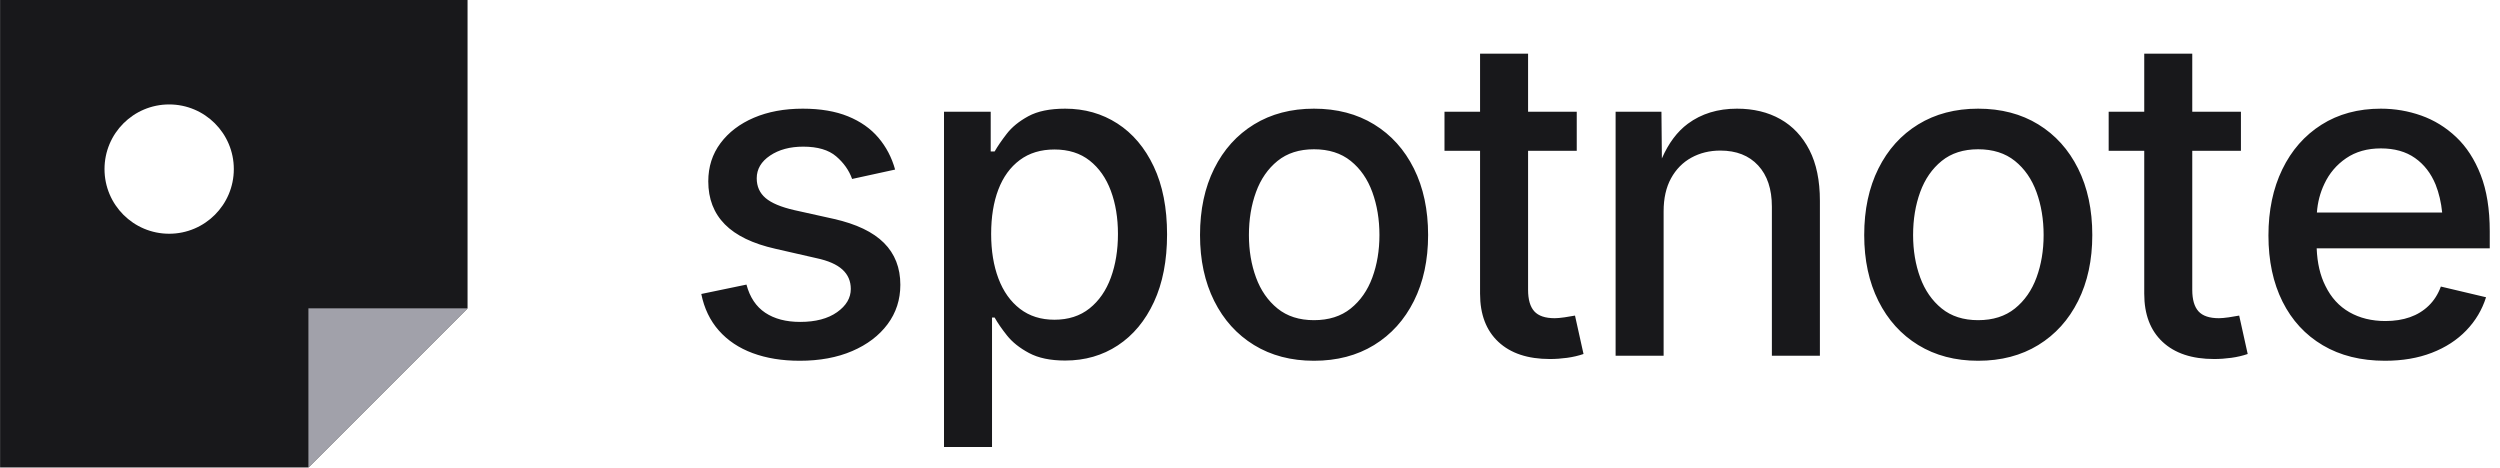
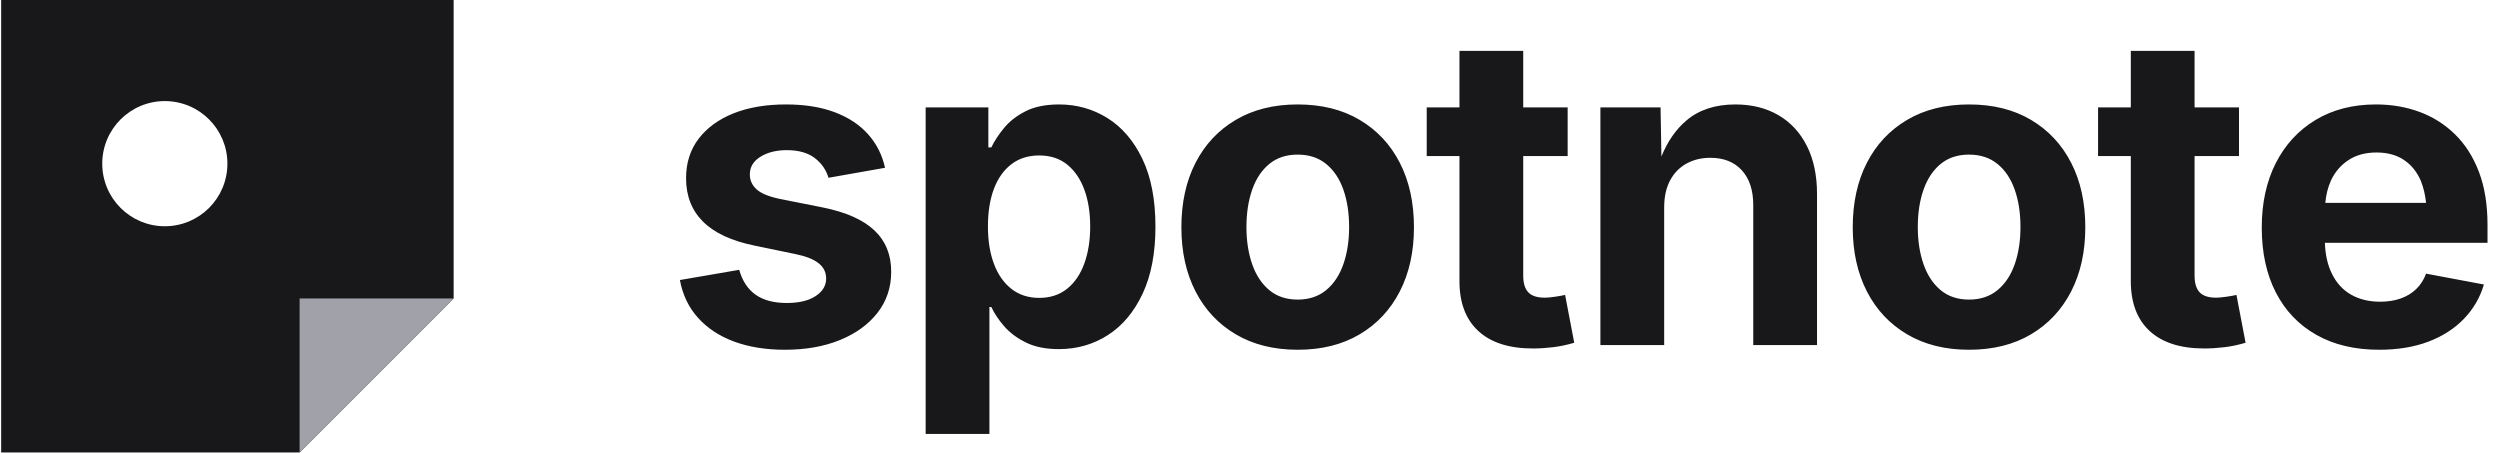
- <svg xmlns="http://www.w3.org/2000/svg" width="492" height="92" viewBox="0 0 491.97 92.00" role="img" aria-label="Spotnote">
-   <g transform="translate(0 0.00) scale(0.489362) translate(-56 -56)">
+ <svg xmlns="http://www.w3.org/2000/svg" width="442" height="80" viewBox="0 0 441.59 80.00" role="img" aria-label="Spotnote">
+   <g transform="translate(0 0.00) scale(0.425532) translate(-56 -56)">
    <path fill="#18181B" fill-rule="evenodd" d="M56 56h188v124l-64 64H56z M150 124a26 26 0 1 0-52 0a26 26 0 1 0 52 0z" />
    <path fill="#A1A1AA" d="M244 180h-64v64z" />
  </g>
-   <path fill="#18181B" transform="translate(133.79 6.01)" d="M23.581 64.988Q18.384 64.988 14.325 63.485Q10.266 61.981 7.667 59.039Q5.068 56.097 4.209 51.844L13.101 49.997Q14.089 53.734 16.795 55.538Q19.501 57.342 23.667 57.342Q28.22 57.342 30.926 55.431Q33.632 53.519 33.632 50.856Q33.632 48.537 31.979 47.034Q30.325 45.53 26.889 44.8L18.813 42.953Q12.113 41.45 8.848 38.142Q5.584 34.835 5.584 29.681Q5.584 25.385 7.989 22.164Q10.395 18.942 14.561 17.16Q18.728 15.377 24.183 15.377Q29.38 15.377 33.074 16.881Q36.768 18.384 39.066 21.09Q41.364 23.796 42.352 27.361L33.89 29.208Q32.988 26.674 30.754 24.762Q28.521 22.851 24.268 22.851Q20.36 22.851 17.74 24.612Q15.119 26.373 15.119 29.079Q15.119 31.485 16.859 32.966Q18.599 34.448 22.55 35.35L30.282 37.068Q36.94 38.572 40.161 41.793Q43.383 45.015 43.383 50.04Q43.383 54.421 40.87 57.793Q38.357 61.165 33.911 63.077Q29.466 64.988 23.581 64.988ZM51.975 81.954V15.979H61.167V23.796H61.94Q62.799 22.293 64.324 20.317Q65.849 18.341 68.576 16.859Q71.304 15.377 75.814 15.377Q81.57 15.377 86.101 18.298Q90.633 21.219 93.253 26.76Q95.873 32.301 95.873 40.118Q95.873 47.85 93.296 53.412Q90.718 58.974 86.187 61.96Q81.655 64.945 75.814 64.945Q71.476 64.945 68.705 63.463Q65.935 61.981 64.367 60.005Q62.799 58.03 61.94 56.483H61.425V81.954ZM73.709 56.913Q77.833 56.913 80.625 54.679Q83.416 52.446 84.812 48.623Q86.208 44.8 86.208 40.032Q86.208 35.307 84.812 31.549Q83.416 27.791 80.646 25.6Q77.876 23.409 73.709 23.409Q69.672 23.409 66.88 25.493Q64.088 27.576 62.67 31.291Q61.253 35.007 61.253 40.032Q61.253 45.015 62.692 48.816Q64.131 52.617 66.923 54.765Q69.714 56.913 73.709 56.913ZM124.782 64.988Q118.038 64.988 112.991 61.895Q107.944 58.803 105.152 53.219Q102.36 47.635 102.36 40.247Q102.36 32.773 105.152 27.168Q107.944 21.562 112.991 18.47Q118.038 15.377 124.782 15.377Q131.569 15.377 136.616 18.47Q141.662 21.562 144.454 27.168Q147.246 32.773 147.246 40.247Q147.246 47.635 144.454 53.219Q141.662 58.803 136.616 61.895Q131.569 64.988 124.782 64.988ZM124.782 56.999Q129.163 56.999 132.02 54.701Q134.876 52.403 136.272 48.601Q137.668 44.8 137.668 40.247Q137.668 35.651 136.272 31.807Q134.876 27.962 132.02 25.664Q129.163 23.366 124.782 23.366Q120.444 23.366 117.609 25.664Q114.774 27.962 113.378 31.785Q111.982 35.608 111.982 40.247Q111.982 44.8 113.378 48.601Q114.774 52.403 117.609 54.701Q120.444 56.999 124.782 56.999ZM176.499 15.979V23.667H166.921V51.028Q166.921 53.906 168.145 55.259Q169.369 56.612 172.161 56.612Q172.891 56.612 174.094 56.44Q175.296 56.268 176.155 56.097L177.831 63.656Q176.327 64.172 174.609 64.408Q172.891 64.644 171.216 64.644Q164.687 64.644 161.079 61.272Q157.471 57.901 157.471 51.801V23.667H150.47V15.979H157.471V4.553H166.921V15.979ZM193.596 35.565V64.0H184.146V15.979H193.167L193.253 25.17Q195.228 20.66 198.364 18.341Q202.359 15.377 208.028 15.377Q212.925 15.377 216.576 17.439Q220.227 19.501 222.289 23.517Q224.35 27.533 224.35 33.503V64.0H214.901V34.663Q214.901 29.466 212.195 26.545Q209.489 23.624 204.764 23.624Q201.585 23.624 199.051 25.02Q196.517 26.416 195.057 29.079Q193.596 31.742 193.596 35.565ZM255.493 64.988Q248.75 64.988 243.703 61.895Q238.656 58.803 235.864 53.219Q233.072 47.635 233.072 40.247Q233.072 32.773 235.864 27.168Q238.656 21.562 243.703 18.47Q248.75 15.377 255.493 15.377Q262.28 15.377 267.327 18.47Q272.374 21.562 275.166 27.168Q277.958 32.773 277.958 40.247Q277.958 47.635 275.166 53.219Q272.374 58.803 267.327 61.895Q262.28 64.988 255.493 64.988ZM255.493 56.999Q259.874 56.999 262.731 54.701Q265.587 52.403 266.983 48.601Q268.379 44.8 268.379 40.247Q268.379 35.651 266.983 31.807Q265.587 27.962 262.731 25.664Q259.874 23.366 255.493 23.366Q251.155 23.366 248.32 25.664Q245.485 27.962 244.089 31.785Q242.693 35.608 242.693 40.247Q242.693 44.8 244.089 48.601Q245.485 52.403 248.32 54.701Q251.155 56.999 255.493 56.999ZM307.21 15.979V23.667H297.632V51.028Q297.632 53.906 298.856 55.259Q300.08 56.612 302.872 56.612Q303.602 56.612 304.805 56.44Q306.008 56.268 306.867 56.097L308.542 63.656Q307.038 64.172 305.32 64.408Q303.602 64.644 301.927 64.644Q295.398 64.644 291.79 61.272Q288.182 57.901 288.182 51.801V23.667H281.181V15.979H288.182V4.553H297.632V15.979ZM335.561 64.988Q328.474 64.988 323.319 61.938Q318.165 58.889 315.395 53.348Q312.624 47.807 312.624 40.333Q312.624 32.945 315.352 27.318Q318.079 21.691 323.062 18.534Q328.044 15.377 334.745 15.377Q338.868 15.377 342.691 16.73Q346.514 18.083 349.564 20.961Q352.613 23.839 354.396 28.413Q356.178 32.988 356.178 39.517V42.867H322.117Q322.289 47.205 323.835 50.255Q325.51 53.691 328.56 55.431Q331.609 57.17 335.647 57.17Q338.31 57.17 340.458 56.419Q342.605 55.667 344.173 54.142Q345.741 52.617 346.557 50.384L355.448 52.489Q354.289 56.183 351.561 59.017Q348.834 61.852 344.774 63.42Q340.715 64.988 335.561 64.988ZM322.16 35.823H346.815Q346.514 32.816 345.526 30.325Q344.152 26.974 341.467 25.085Q338.782 23.195 334.745 23.195Q330.75 23.195 327.915 25.128Q325.08 27.06 323.62 30.196Q322.374 32.816 322.16 35.823Z" />
+   <path fill="#18181B" transform="translate(117.07 5.01)" d="M21.498 56.827Q16.424 56.827 12.515 55.38Q8.607 53.933 6.126 51.17Q3.646 48.408 2.932 44.499L13.417 42.695Q14.244 45.627 16.311 47.093Q18.379 48.558 21.836 48.558Q25.068 48.558 26.929 47.337Q28.789 46.115 28.789 44.236Q28.789 42.583 27.455 41.53Q26.121 40.478 23.377 39.914L16.123 38.411Q10.035 37.17 7.028 34.183Q4.021 31.195 4.021 26.497Q4.021 22.438 6.239 19.525Q8.456 16.612 12.403 15.034Q16.349 13.455 21.686 13.455Q26.647 13.455 30.293 14.827Q33.938 16.199 36.193 18.717Q38.448 21.235 39.2 24.655L29.203 26.421Q28.564 24.279 26.741 22.907Q24.918 21.536 21.836 21.536Q19.055 21.536 17.176 22.701Q15.297 23.866 15.297 25.82Q15.297 27.399 16.518 28.489Q17.74 29.579 20.709 30.18L28.263 31.683Q34.352 32.923 37.321 35.723Q40.29 38.523 40.29 43.034Q40.29 47.168 37.885 50.268Q35.479 53.369 31.251 55.098Q27.023 56.827 21.498 56.827ZM46.38 71.71V13.981H57.467V21.047H57.993Q58.783 19.393 60.23 17.627Q61.677 15.86 64.044 14.658Q66.412 13.455 69.983 13.455Q74.643 13.455 78.514 15.86Q82.385 18.266 84.697 23.077Q87.008 27.887 87.008 35.066Q87.008 42.056 84.753 46.886Q82.498 51.715 78.627 54.215Q74.756 56.714 69.908 56.714Q66.487 56.714 64.12 55.549Q61.752 54.384 60.267 52.674Q58.783 50.964 57.993 49.272H57.655V71.71ZM66.45 47.656Q69.381 47.656 71.392 46.04Q73.403 44.424 74.436 41.568Q75.47 38.711 75.47 35.028Q75.47 31.345 74.436 28.526Q73.403 25.707 71.411 24.091Q69.419 22.475 66.45 22.475Q63.556 22.475 61.526 24.035Q59.497 25.595 58.444 28.395Q57.392 31.195 57.392 35.028Q57.392 38.824 58.463 41.662Q59.534 44.499 61.564 46.078Q63.593 47.656 66.45 47.656ZM112.153 56.827Q105.839 56.827 101.216 54.102Q96.594 51.377 94.094 46.51Q91.595 41.643 91.595 35.179Q91.595 28.639 94.094 23.772Q96.594 18.905 101.216 16.18Q105.839 13.455 112.153 13.455Q118.505 13.455 123.109 16.18Q127.713 18.905 130.212 23.772Q132.712 28.639 132.712 35.179Q132.712 41.643 130.212 46.51Q127.713 51.377 123.109 54.102Q118.505 56.827 112.153 56.827ZM112.153 47.957Q115.16 47.957 117.19 46.285Q119.219 44.612 120.234 41.699Q121.249 38.787 121.249 35.141Q121.249 31.42 120.234 28.526Q119.219 25.632 117.19 23.979Q115.16 22.325 112.153 22.325Q109.147 22.325 107.136 23.979Q105.125 25.632 104.11 28.526Q103.096 31.42 103.096 35.141Q103.096 38.787 104.11 41.699Q105.125 44.612 107.136 46.285Q109.147 47.957 112.153 47.957ZM159.886 13.981V22.588H152.031V43.71Q152.031 45.702 152.915 46.66Q153.798 47.619 155.865 47.619Q156.504 47.619 157.669 47.45Q158.834 47.281 159.435 47.13L161.051 55.587Q159.172 56.15 157.312 56.376Q155.451 56.601 153.76 56.601Q147.446 56.601 144.101 53.519Q140.756 50.438 140.756 44.687V22.588H134.968V13.981H140.756V3.984H152.031V13.981ZM176.951 31.683V56H165.676V13.981H176.312L176.462 22.663Q178.078 18.679 180.86 16.311Q184.205 13.455 189.542 13.455Q193.901 13.455 197.152 15.353Q200.403 17.251 202.189 20.803Q203.974 24.354 203.974 29.278V56H192.699V31.232Q192.699 27.323 190.688 25.106Q188.677 22.889 185.107 22.889Q182.739 22.889 180.878 23.922Q179.018 24.956 177.985 26.91Q176.951 28.864 176.951 31.683ZM230.848 56.827Q224.534 56.827 219.911 54.102Q215.288 51.377 212.789 46.51Q210.289 41.643 210.289 35.179Q210.289 28.639 212.789 23.772Q215.288 18.905 219.911 16.18Q224.534 13.455 230.848 13.455Q237.199 13.455 241.803 16.18Q246.408 18.905 248.907 23.772Q251.406 28.639 251.406 35.179Q251.406 41.643 248.907 46.51Q246.408 51.377 241.803 54.102Q237.199 56.827 230.848 56.827ZM230.848 47.957Q233.854 47.957 235.884 46.285Q237.914 44.612 238.928 41.699Q239.943 38.787 239.943 35.141Q239.943 31.42 238.928 28.526Q237.914 25.632 235.884 23.979Q233.854 22.325 230.848 22.325Q227.841 22.325 225.83 23.979Q223.82 25.632 222.805 28.526Q221.79 31.42 221.79 35.141Q221.79 38.787 222.805 41.699Q223.82 44.612 225.83 46.285Q227.841 47.957 230.848 47.957ZM278.581 13.981V22.588H270.726V43.71Q270.726 45.702 271.609 46.66Q272.492 47.619 274.559 47.619Q275.198 47.619 276.363 47.45Q277.528 47.281 278.13 47.13L279.746 55.587Q277.867 56.15 276.006 56.376Q274.146 56.601 272.455 56.601Q266.141 56.601 262.796 53.519Q259.451 50.438 259.451 44.687V22.588H253.663V13.981H259.451V3.984H270.726V13.981ZM303.35 56.827Q296.923 56.827 292.263 54.196Q287.602 51.565 285.103 46.717Q282.604 41.868 282.604 35.216Q282.604 28.714 285.084 23.828Q287.565 18.942 292.113 16.199Q296.66 13.455 302.786 13.455Q306.921 13.455 310.491 14.77Q314.062 16.086 316.768 18.736Q319.474 21.385 320.996 25.369Q322.518 29.353 322.518 34.765V37.922H293.766Q293.879 41.117 295.006 43.372Q296.209 45.852 298.408 47.093Q300.606 48.333 303.538 48.333Q305.53 48.333 307.146 47.769Q308.762 47.205 309.909 46.097Q311.055 44.988 311.656 43.372L321.879 45.289Q320.864 48.746 318.346 51.358Q315.828 53.97 312.051 55.399Q308.274 56.827 303.35 56.827ZM293.841 30.856H311.656Q311.431 28.752 310.754 27.023Q309.739 24.617 307.766 23.283Q305.793 21.949 302.899 21.949Q299.968 21.949 297.919 23.302Q295.871 24.655 294.819 26.948Q294.029 28.714 293.841 30.856Z" />
</svg>
